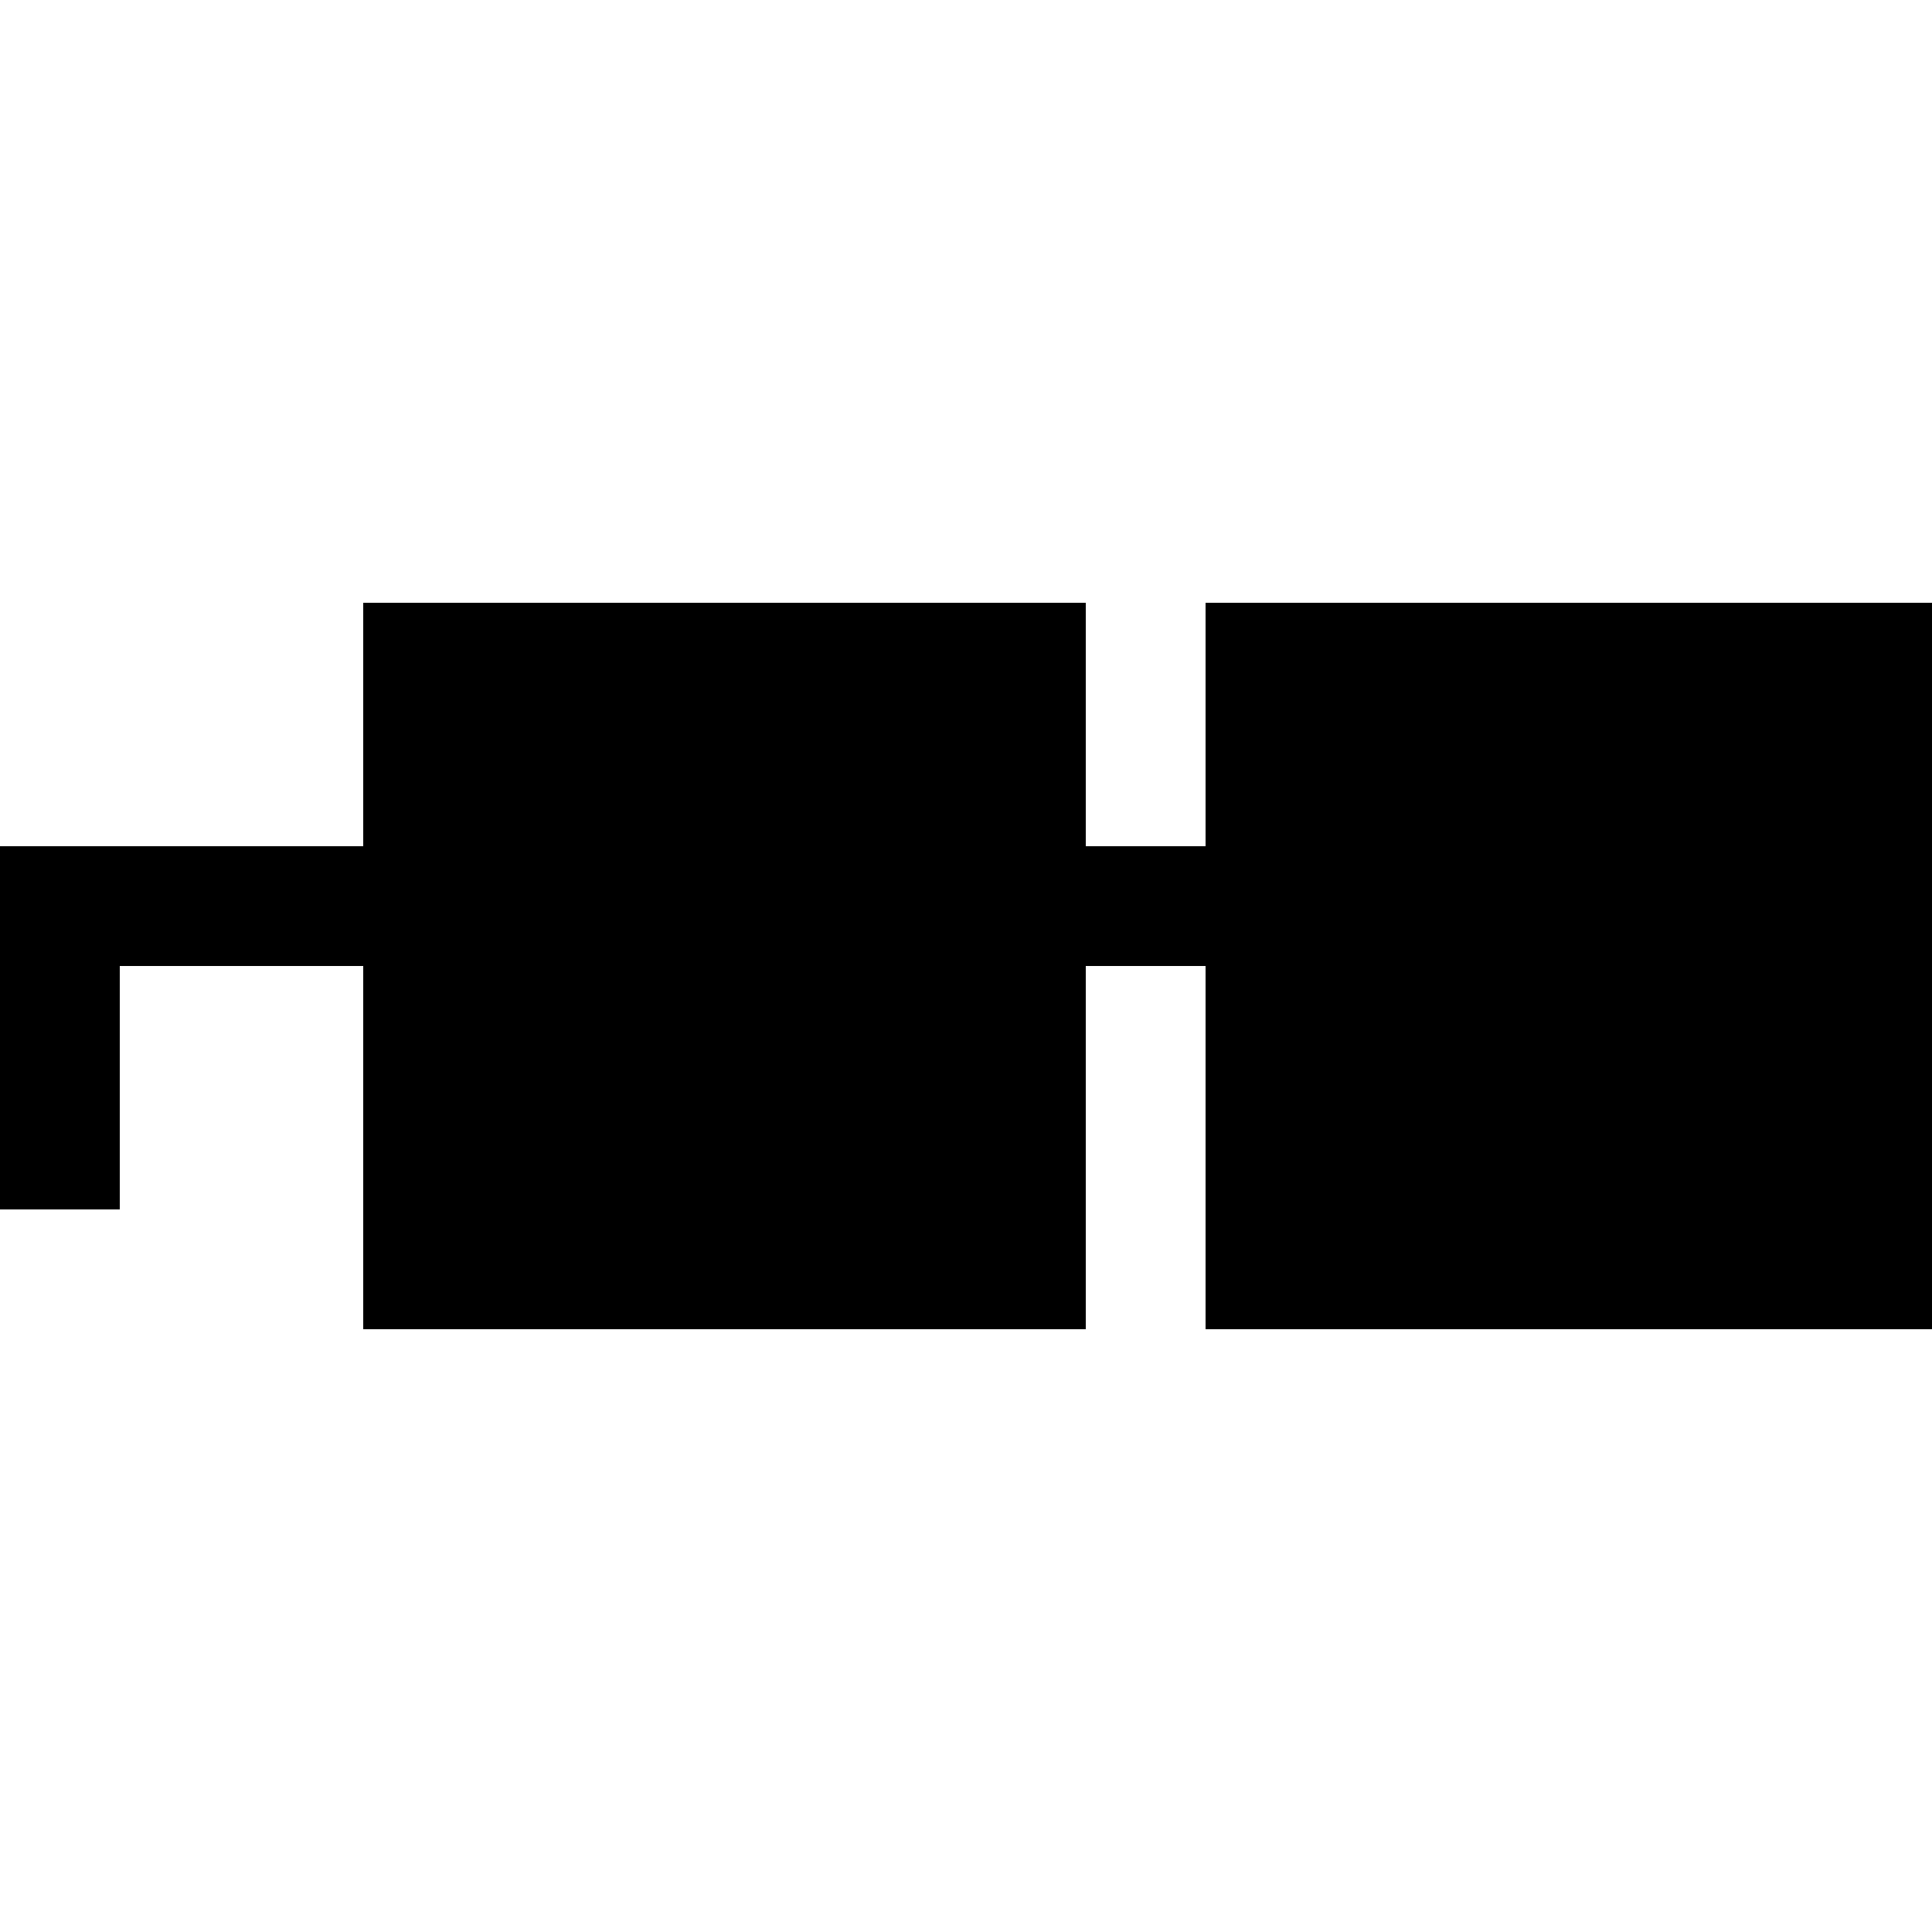
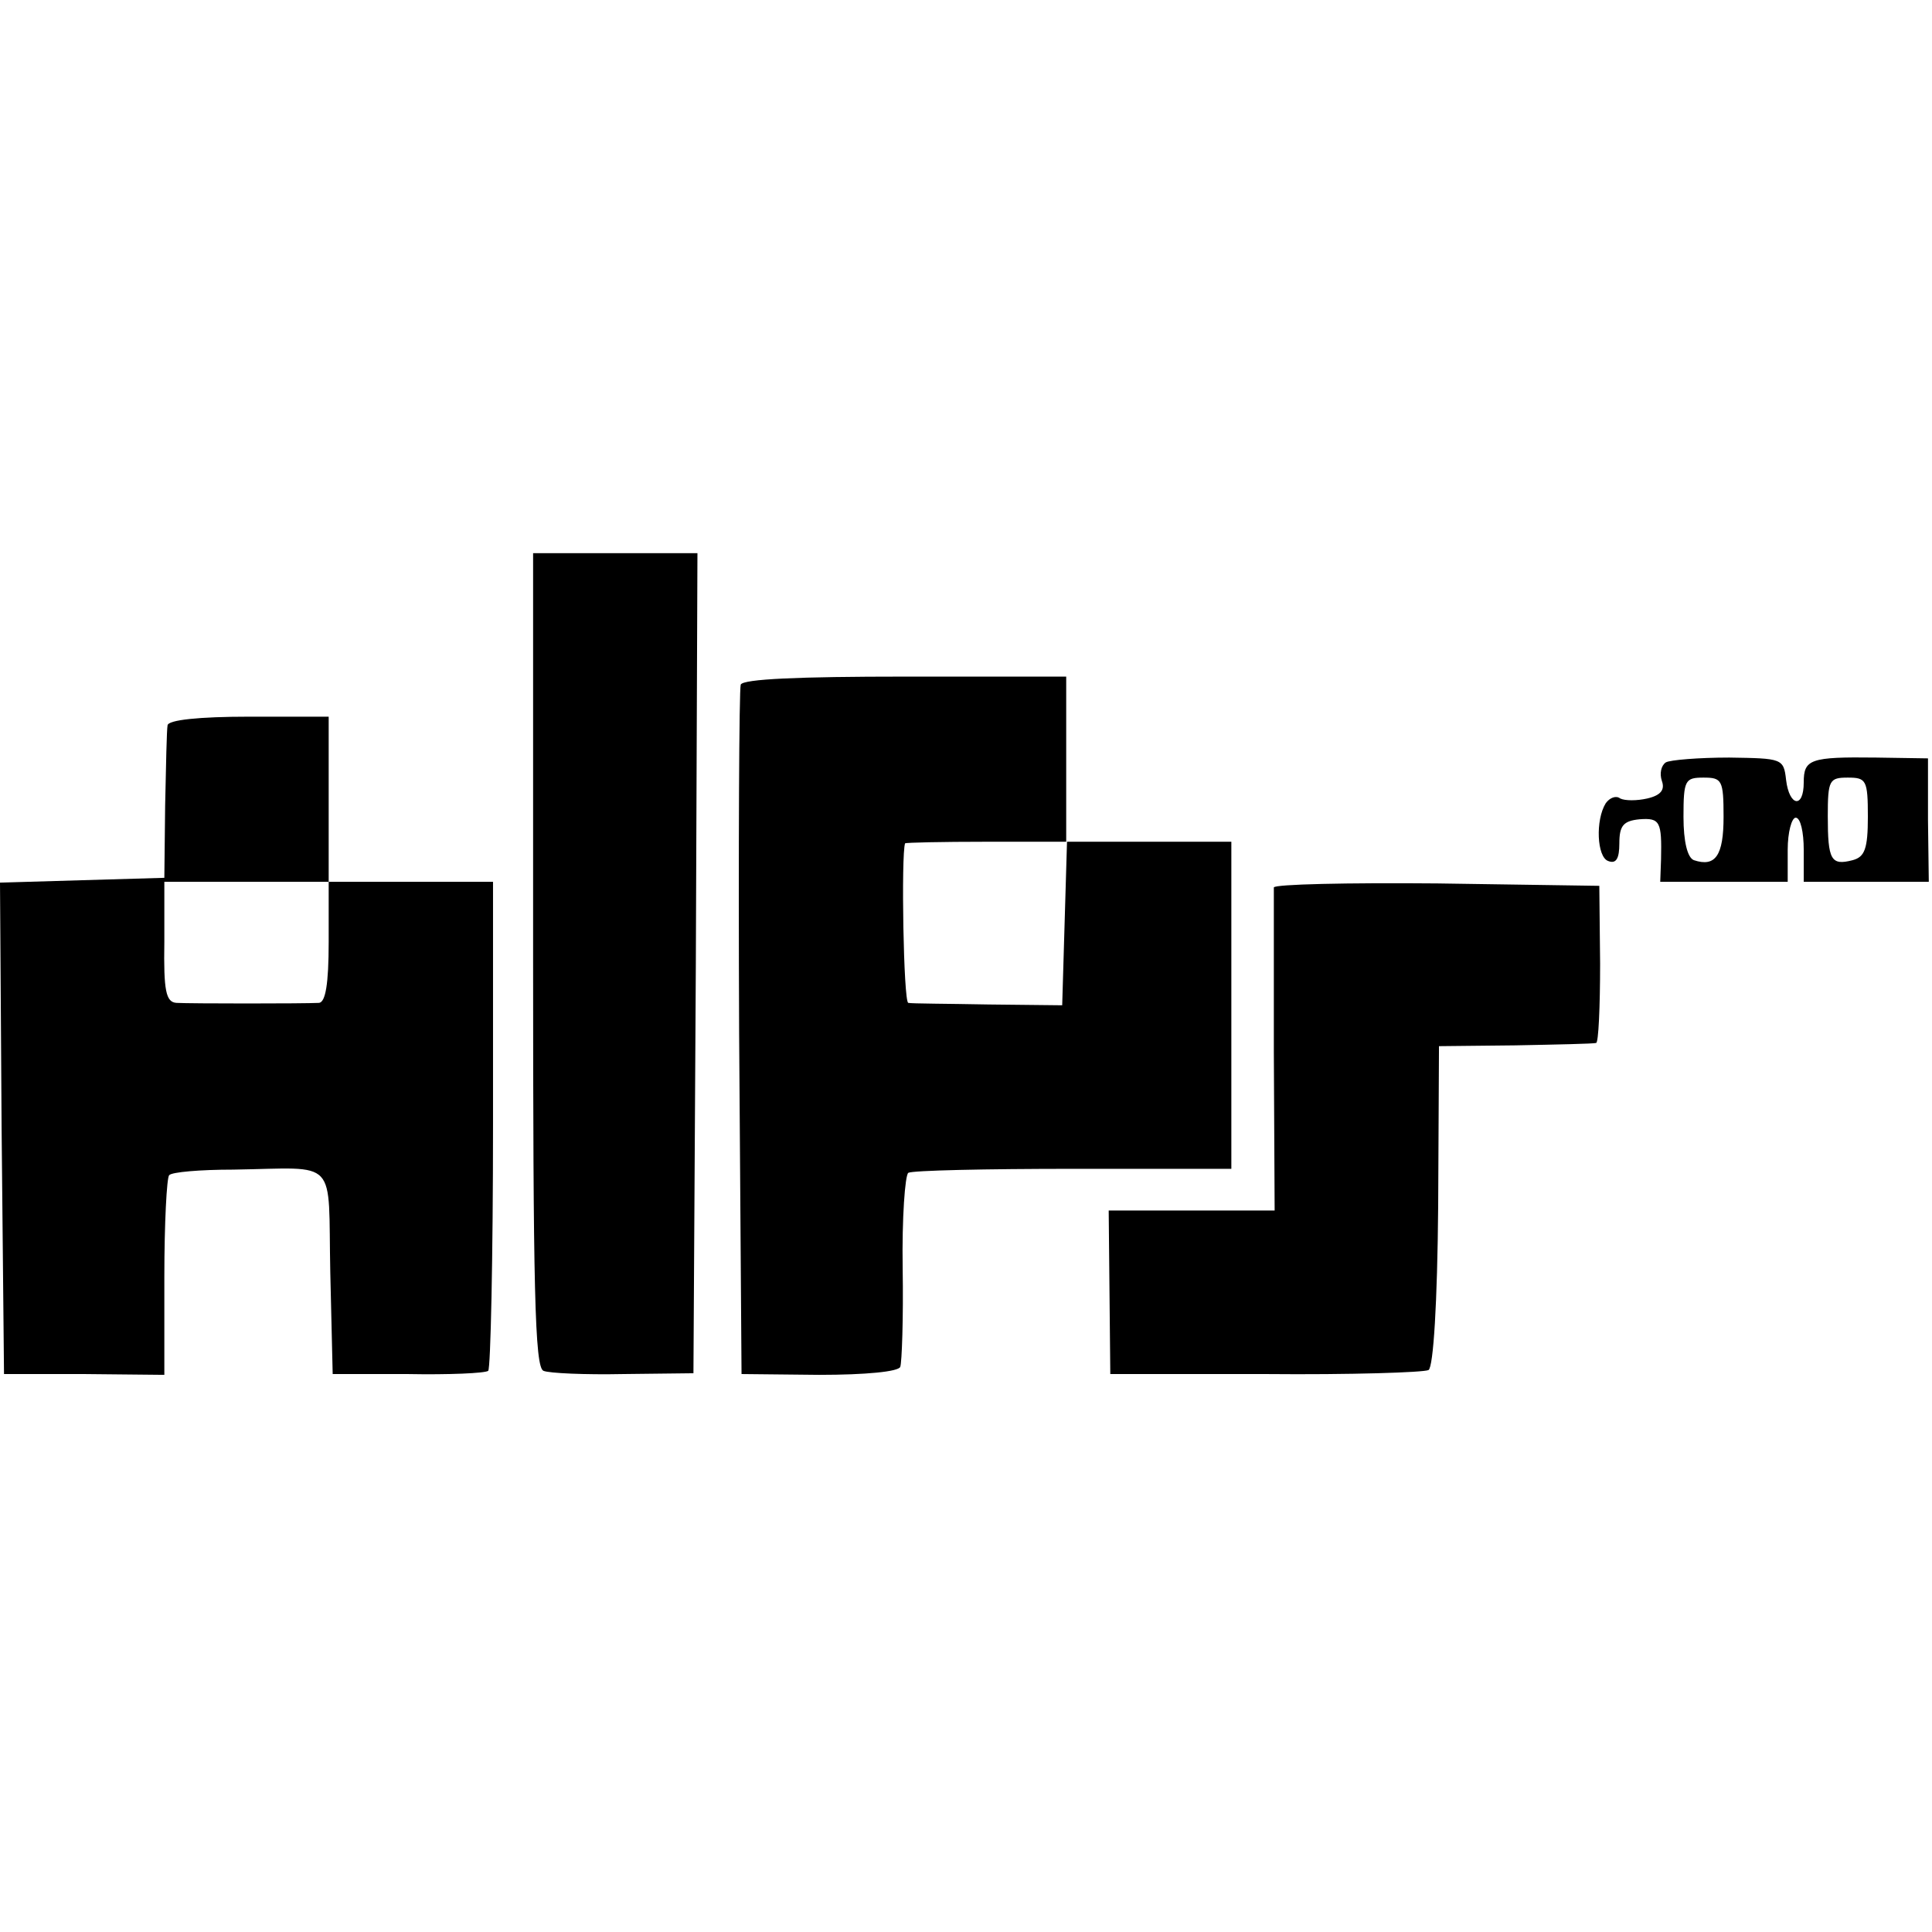
- <svg xmlns="http://www.w3.org/2000/svg" version="1.0" width="500pt" height="500pt" viewBox="0 0 500 500" preserveAspectRatio="xMidYMid meet">
-   <g transform="translate(0,500) scale(0.1,-0.1)" fill="#000000" stroke="none">
-     <path d="M940 3125 l0 -315 -470 0 -470 0 0 -470 0 -470 155 0 155 0 0 315 0 315 315 0 315 0 0 -470 0 -470 935 0 935 0 0 470 0 470 155 0 155 0 0 -470 0 -470 940 0 940 0 0 940 0 940 -940 0 -940 0 0 -315 0 -315 -155 0 -155 0 0 315 0 315 -935 0 -935 0 0 -315z" />
+ <svg xmlns="http://www.w3.org/2000/svg" version="1.0" width="241pt" height="241pt" viewBox="0 0 241 241" preserveAspectRatio="xMidYMid meet">
+   <g transform="translate(0,241) scale(0.1,-0.1)" fill="#000000" stroke="none">
+     <path d="M665 1213 c0 -410 2 -509 13 -513 7 -3 52 -5 100 -4 l87 1 3 511 2 512 -103 0 -102 0 0 -507z" />
+     <path d="M924 1556 c-2 -6 -3 -202 -2 -435 l3 -425 97 -1 c58 0 99 4 101 10 2 5 4 61 3 123 -1 63 3 116 7 119 5 3 97 5 206 5 l197 0 0 204 0 204 -103 0 -103 0 0 103 0 103 -201 0 c-133 0 -202 -3 -205 -10z m404 -298 l-3 -102 -92 1 c-51 1 -96 1 -100 2 -6 1 -9 185 -4 199 1 1 46 2 101 2 l101 0 -3 -102z" />
+     <path d="M209 1505 c-1 -5 -2 -50 -3 -100 l-1 -90 -103 -3 -102 -3 2 -306 3 -307 100 0 100 -1 0 122 c0 67 3 124 6 127 3 4 39 7 80 7 133 2 118 17 121 -128 l3 -127 93 0 c52 -1 97 1 101 4 3 3 6 141 6 308 l0 302 -102 0 -103 0 0 103 0 103 -100 0 c-61 0 -101 -4 -101 -11z m201 -270 c0 -53 -4 -75 -12 -76 -19 -1 -161 -1 -178 0 -13 1 -16 15 -15 76 l0 75 103 0 102 0 0 -75z" />
+     <path d="M2078 1459 c-6 -4 -8 -14 -5 -23 4 -11 -1 -18 -18 -22 -13 -3 -28 -3 -34 0 -5 4 -13 1 -18 -6 -13 -21 -11 -67 3 -72 10 -4 14 3 14 22 0 22 5 28 25 30 26 2 28 -3 27 -50 l-1 -28 80 0 79 0 0 40 c0 22 5 40 10 40 6 0 10 -18 10 -40 l0 -40 78 0 78 0 -1 77 0 77 -65 1 c-82 1 -90 -2 -90 -31 0 -33 -18 -30 -22 3 -3 27 -5 27 -71 28 -38 0 -74 -3 -79 -6z m72 -68 c0 -48 -10 -63 -37 -54 -8 3 -13 23 -13 54 0 46 2 49 25 49 23 0 25 -3 25 -49z m180 0 c0 -40 -4 -50 -19 -54 -27 -7 -31 0 -31 55 0 45 2 48 25 48 23 0 25 -3 25 -49z" />
+     <path d="M1589 1303 c0 -5 0 -97 0 -205 l1 -198 -104 0 -103 0 1 -102 1 -102 193 0 c107 -1 198 2 204 5 6 4 11 83 12 205 l1 199 95 1 c52 1 98 2 101 3 3 0 5 45 5 99 l-1 97 -202 3 c-112 1 -203 -1 -204 -5z" />
  </g>
</svg>
